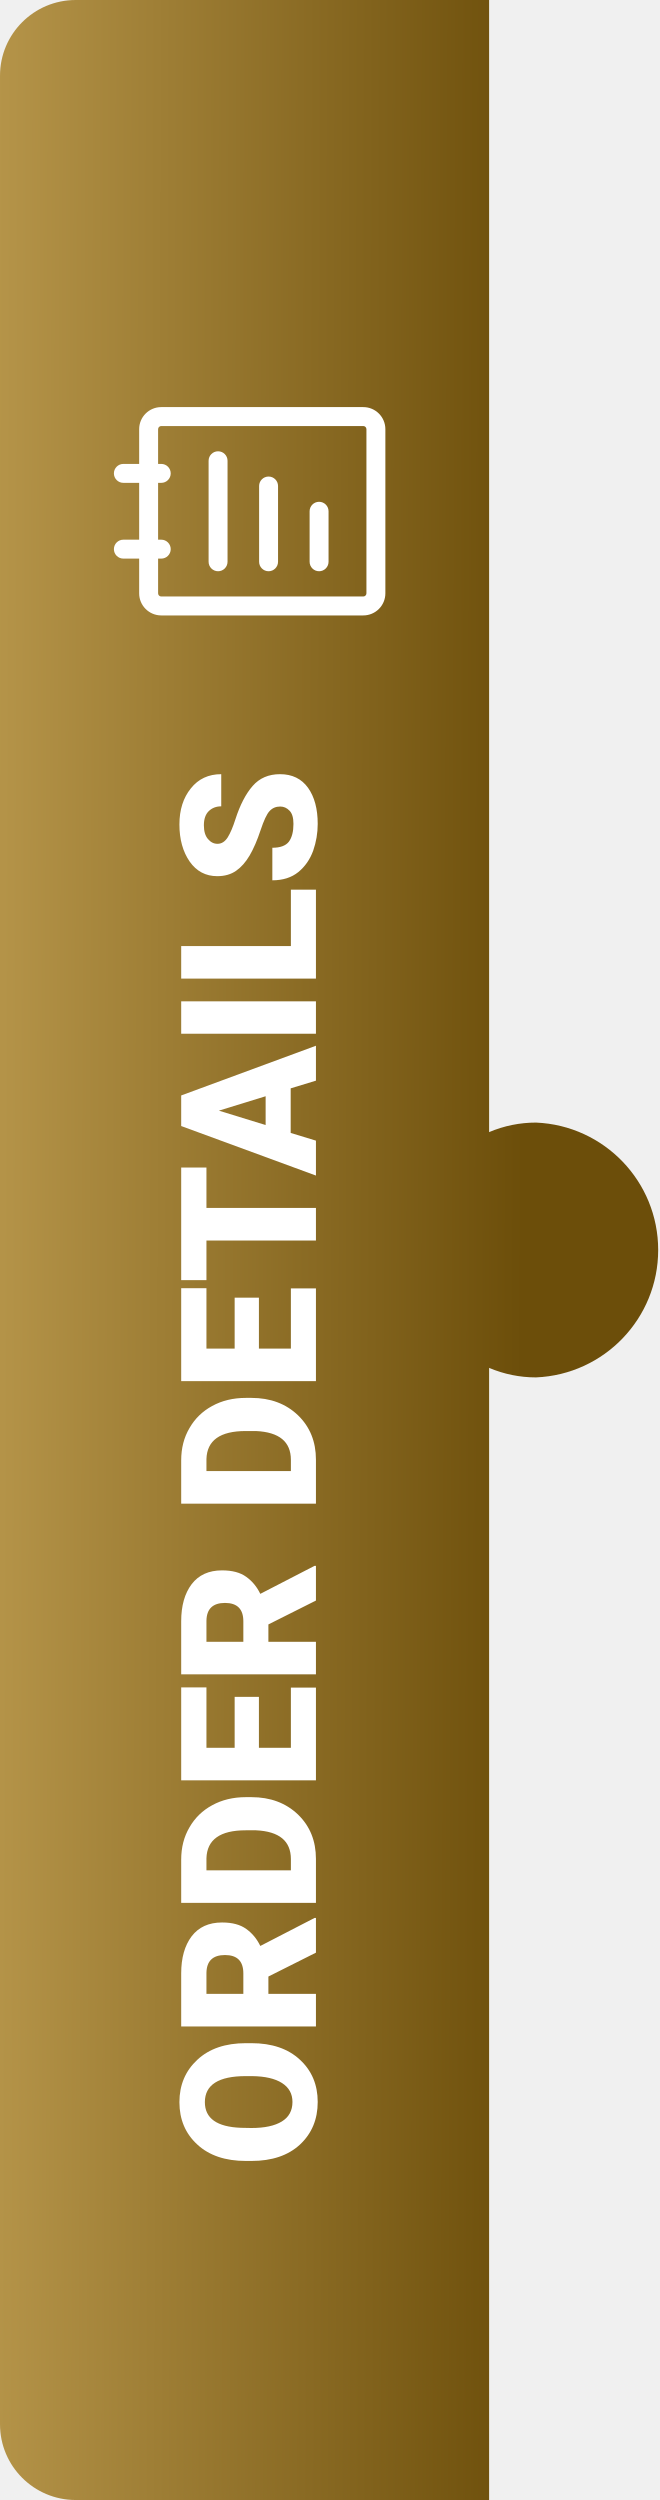
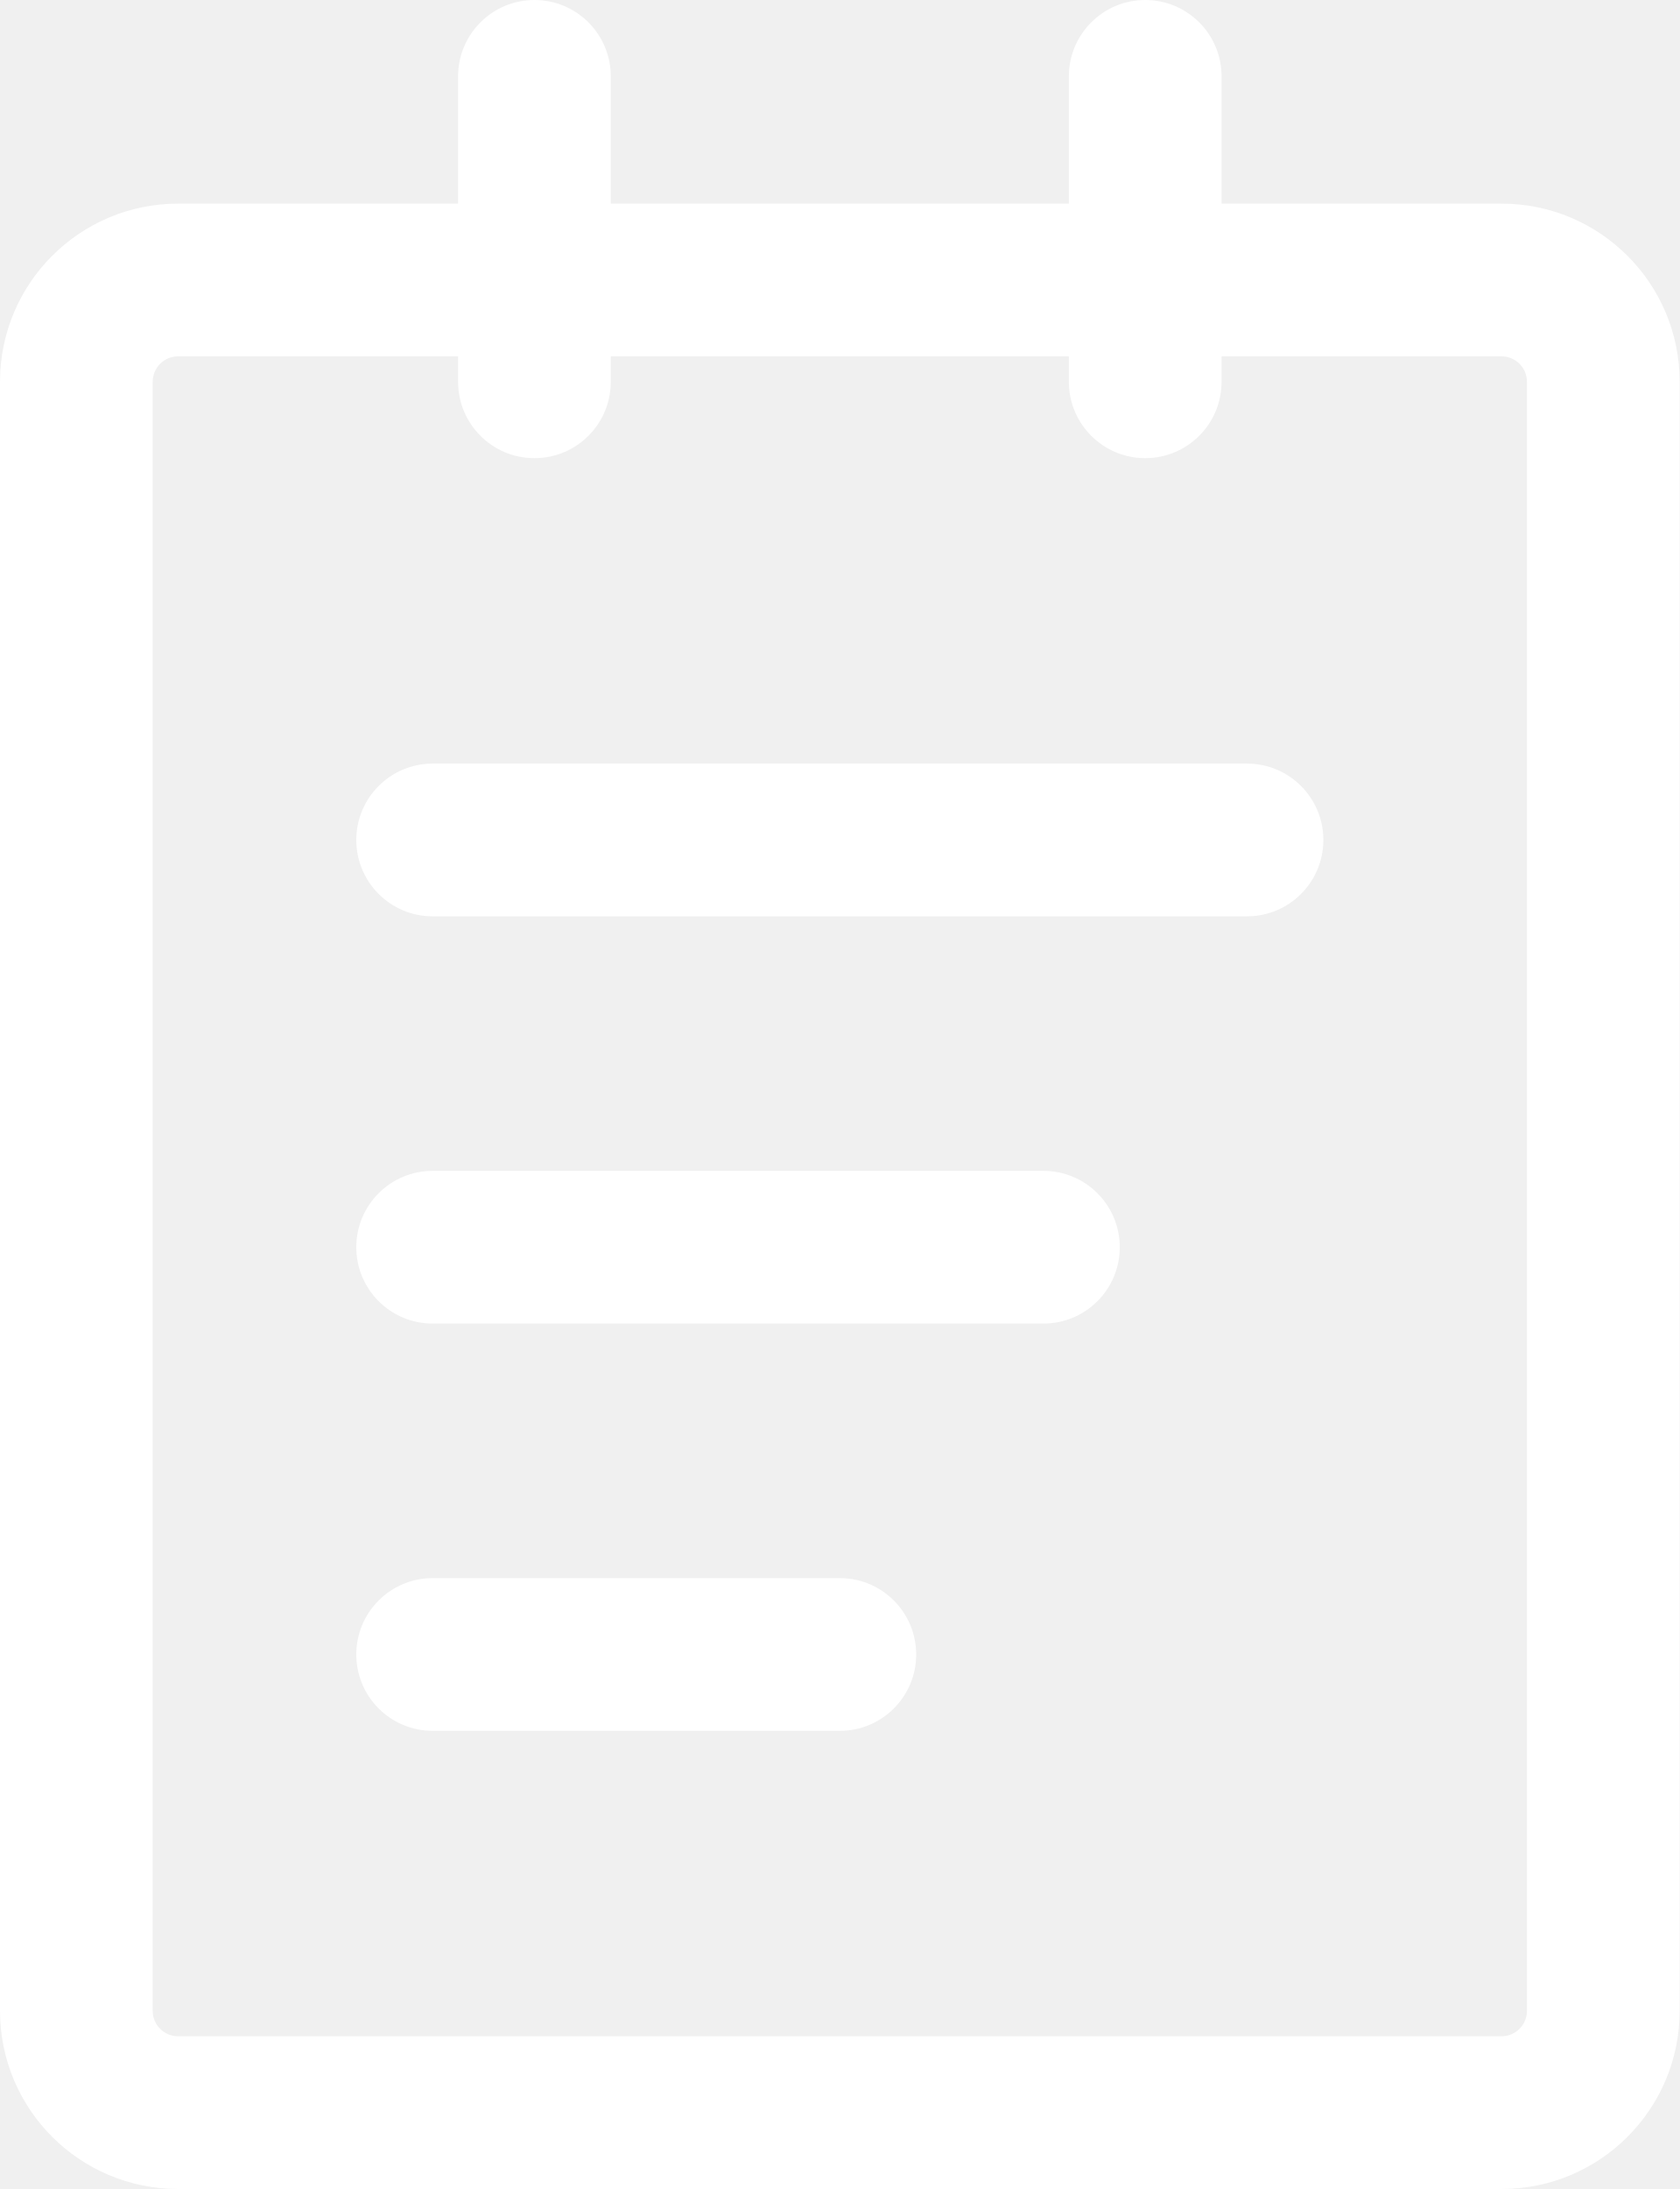
- <svg xmlns="http://www.w3.org/2000/svg" width="52.231" height="197.999" viewBox="0 0 52.231 197.999">
-   <defs>
-     <linearGradient id="linear-gradient" x1="0.796" y1="0.527" x2="-0.32" y2="0.515" gradientUnits="objectBoundingBox">
-       <stop offset="0" stop-color="#6c4e0a" />
-       <stop offset="1" stop-color="#d1af61" />
-     </linearGradient>
-   </defs>
-   <g id="Group_2122" data-name="Group 2122" transform="translate(0 65.999)">
-     <path id="Union_7" data-name="Union 7" d="M6,132a6,6,0,0,1-6-6V-60a6,6,0,0,1,6-6H38.737V23.663a9.484,9.484,0,0,1,3.717-.755,10.1,10.1,0,0,1,0,20.182,9.485,9.485,0,0,1-3.717-.755V132Z" transform="translate(0 0.001)" fill="url(#linear-gradient)" />
-     <text id="Order_Details" data-name="Order Details" transform="translate(25.022 105.663) rotate(-90)" fill="#fff" font-size="15" font-family="Roboto-Black, Roboto" font-weight="800">
-       <tspan x="0" y="0">ORDER DETAILS</tspan>
-     </text>
-     <g id="transaction" transform="translate(7.771 -13.507) rotate(-90)">
-       <path id="Path_11169" data-name="Path 11169" d="M5.5,4.75A.25.25,0,0,0,5.25,5V21a.25.25,0,0,0,.25.25h13a.25.25,0,0,0,.25-.25V5a.25.25,0,0,0-.25-.25ZM3.75,5A1.75,1.75,0,0,1,5.5,3.25h13A1.75,1.75,0,0,1,20.25,5V21a1.75,1.75,0,0,1-1.75,1.75H5.5A1.75,1.75,0,0,1,3.75,21Z" fill="#fff" fill-rule="evenodd" />
-       <path id="Path_11170" data-name="Path 11170" d="M9,1.25A.75.75,0,0,1,9.75,2V5a.75.75,0,0,1-1.5,0V2A.75.75,0,0,1,9,1.25Z" fill="#fff" fill-rule="evenodd" />
-       <path id="Path_11171" data-name="Path 11171" d="M15,1.25a.75.75,0,0,1,.75.75V5a.75.75,0,0,1-1.5,0V2A.75.75,0,0,1,15,1.25Z" fill="#fff" fill-rule="evenodd" />
-       <path id="Path_11172" data-name="Path 11172" d="M7.25,9.5A.75.75,0,0,1,8,8.75h8a.75.75,0,0,1,0,1.5H8A.75.75,0,0,1,7.25,9.5Z" fill="#fff" fill-rule="evenodd" />
-       <path id="Path_11173" data-name="Path 11173" d="M7.25,13.5A.75.75,0,0,1,8,12.75h6a.75.75,0,0,1,0,1.5H8A.75.75,0,0,1,7.25,13.5Z" fill="#fff" fill-rule="evenodd" />
-       <path id="Path_11174" data-name="Path 11174" d="M7.25,17.5A.75.75,0,0,1,8,16.75h4a.75.75,0,0,1,0,1.5H8A.75.75,0,0,1,7.25,17.5Z" fill="#fff" fill-rule="evenodd" />
-     </g>
+ <svg xmlns="http://www.w3.org/2000/svg" width="16.5" height="21.5" viewBox="0 0 16.5 21.5">
+   <g id="transaction" transform="translate(-3.75 -1.25)">
+     <path id="Path_11169" data-name="Path 11169" d="M5.5,4.75A.25.25,0,0,0,5.25,5V21a.25.25,0,0,0,.25.25h13a.25.25,0,0,0,.25-.25V5a.25.25,0,0,0-.25-.25ZM3.75,5A1.75,1.75,0,0,1,5.5,3.25h13A1.75,1.75,0,0,1,20.25,5V21a1.75,1.75,0,0,1-1.75,1.75H5.5A1.75,1.75,0,0,1,3.75,21Z" fill="#fff" fill-rule="evenodd" />
+     <path id="Path_11170" data-name="Path 11170" d="M9,1.25A.75.75,0,0,1,9.75,2V5a.75.75,0,0,1-1.5,0V2A.75.75,0,0,1,9,1.25Z" fill="#fff" fill-rule="evenodd" />
+     <path id="Path_11171" data-name="Path 11171" d="M15,1.25a.75.75,0,0,1,.75.75V5a.75.75,0,0,1-1.5,0V2A.75.75,0,0,1,15,1.25Z" fill="#fff" fill-rule="evenodd" />
+     <path id="Path_11172" data-name="Path 11172" d="M7.25,9.5A.75.75,0,0,1,8,8.75h8a.75.75,0,0,1,0,1.5H8A.75.75,0,0,1,7.25,9.5Z" fill="#fff" fill-rule="evenodd" />
+     <path id="Path_11173" data-name="Path 11173" d="M7.25,13.5A.75.75,0,0,1,8,12.75h6a.75.75,0,0,1,0,1.5H8A.75.75,0,0,1,7.25,13.5Z" fill="#fff" fill-rule="evenodd" />
+     <path id="Path_11174" data-name="Path 11174" d="M7.25,17.5A.75.75,0,0,1,8,16.75h4a.75.75,0,0,1,0,1.5H8A.75.75,0,0,1,7.25,17.5Z" fill="#fff" fill-rule="evenodd" />
  </g>
</svg>
